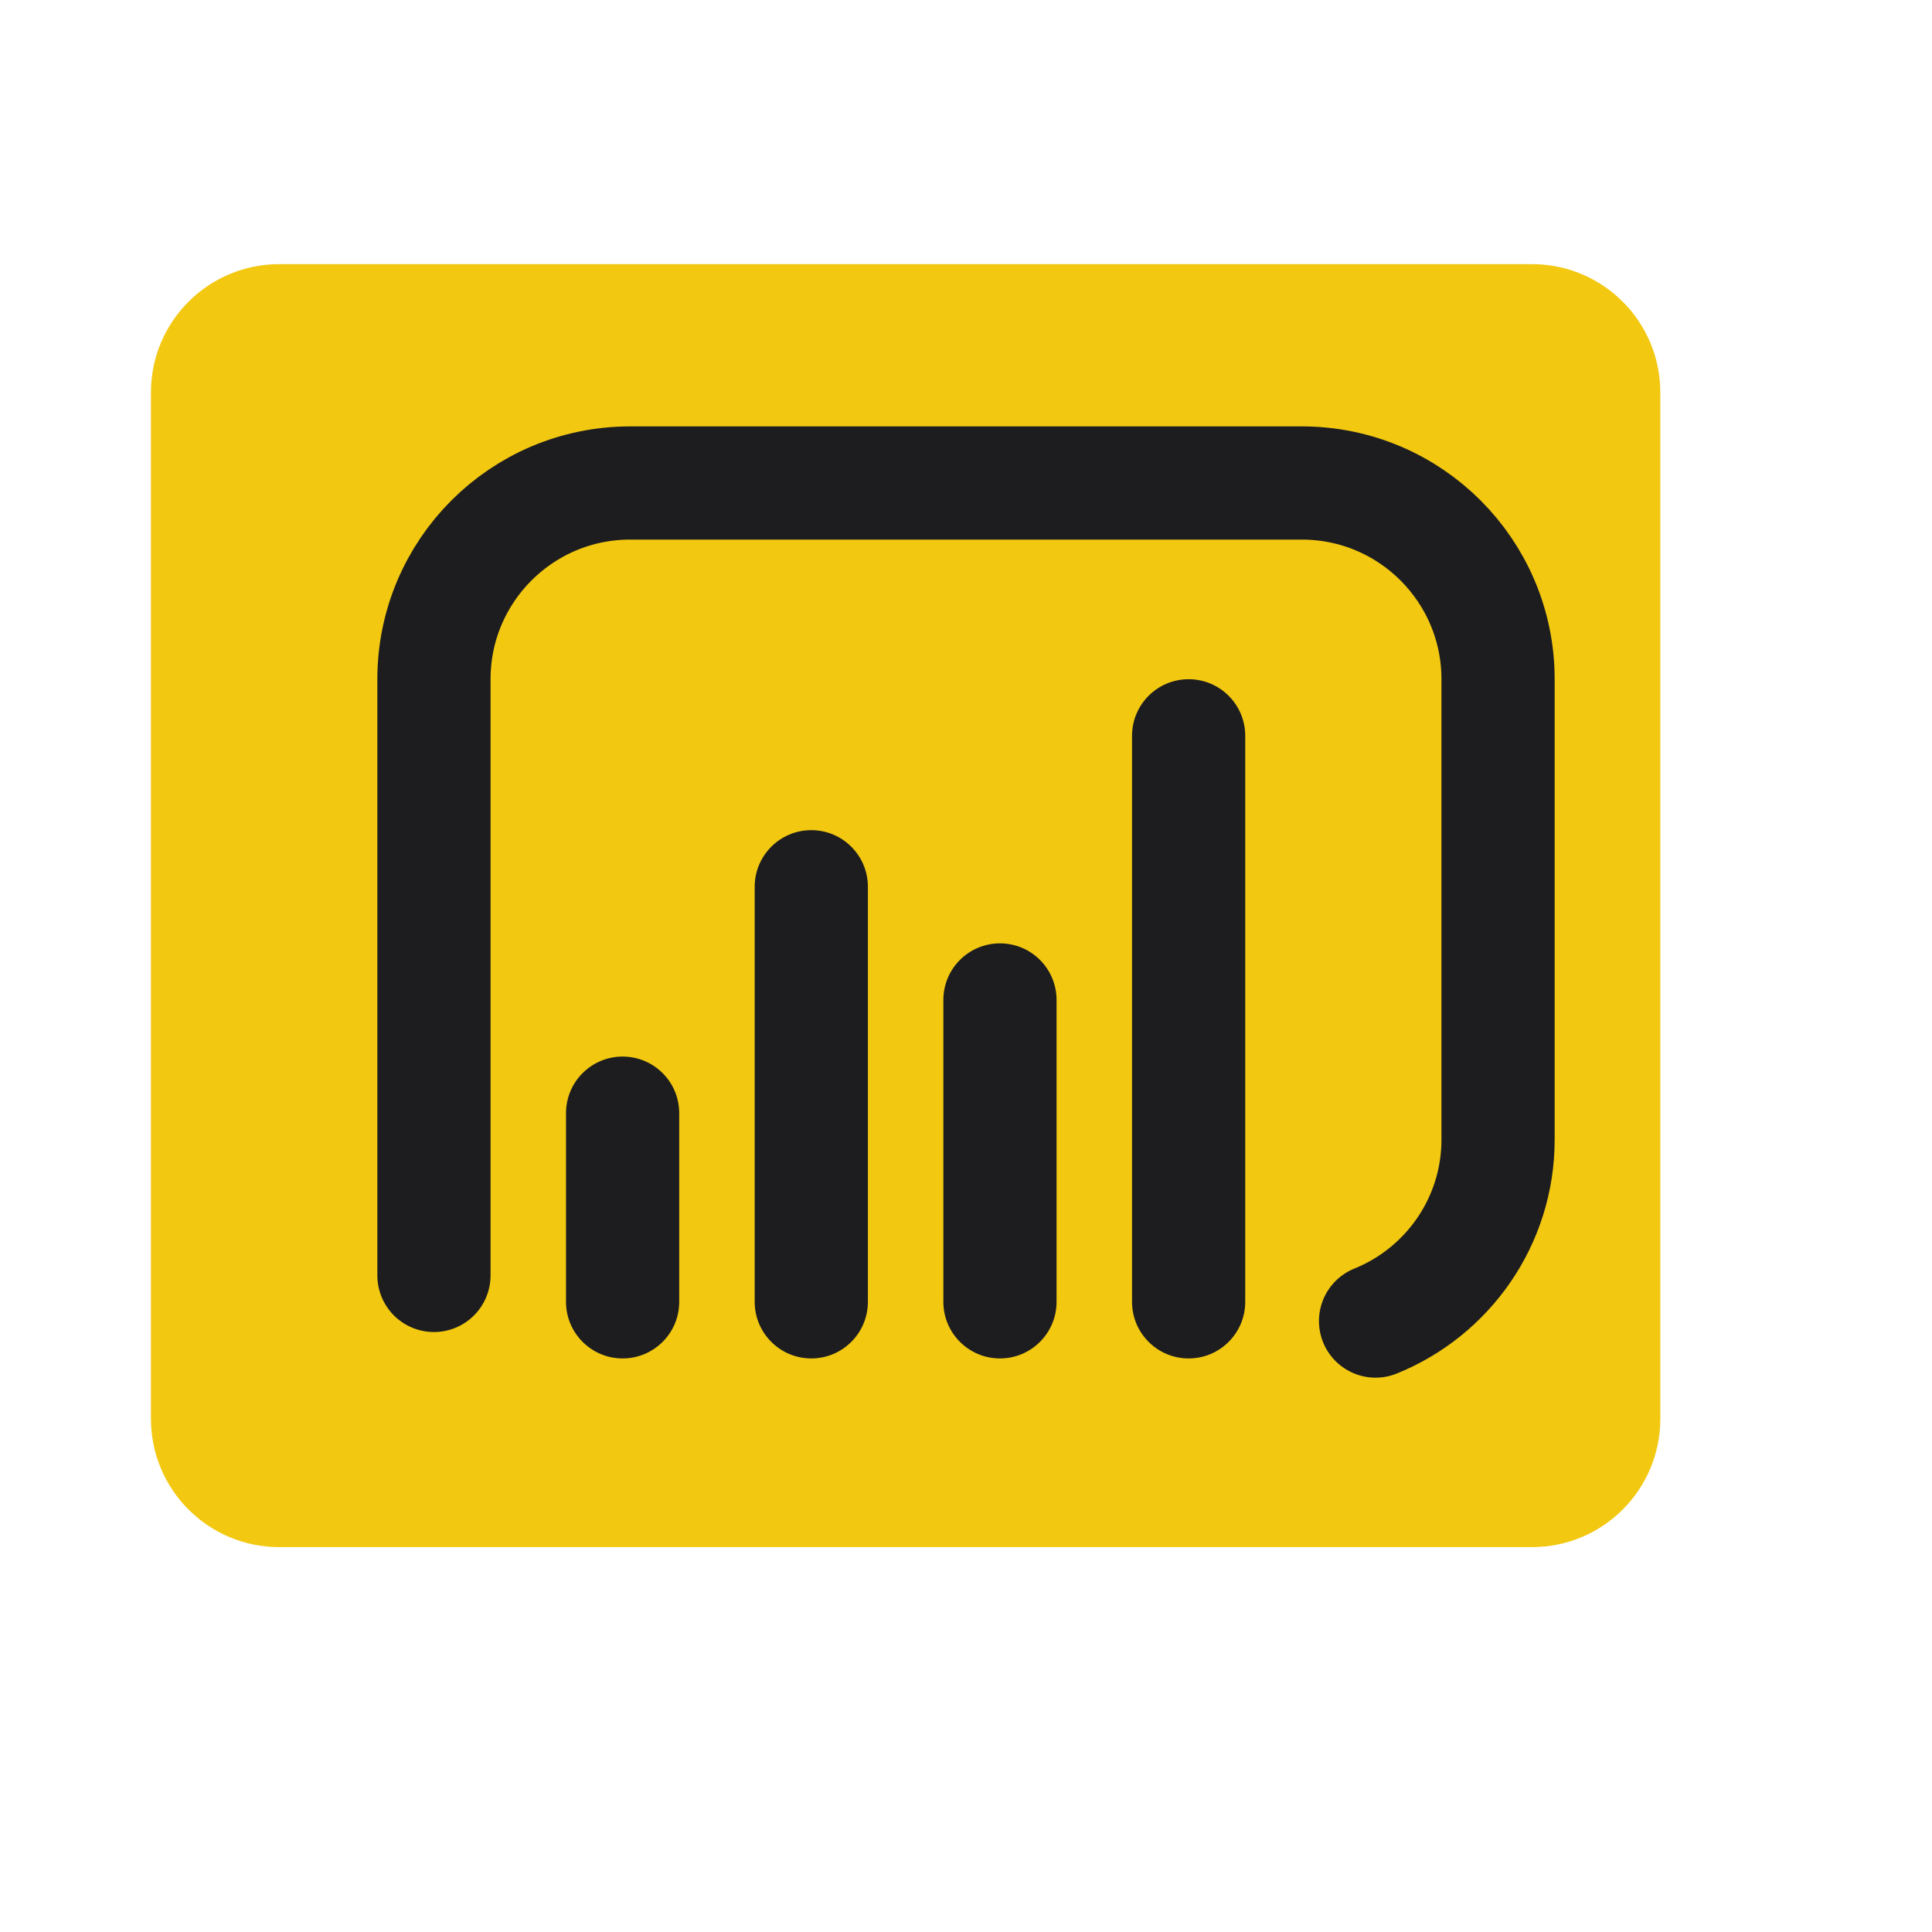
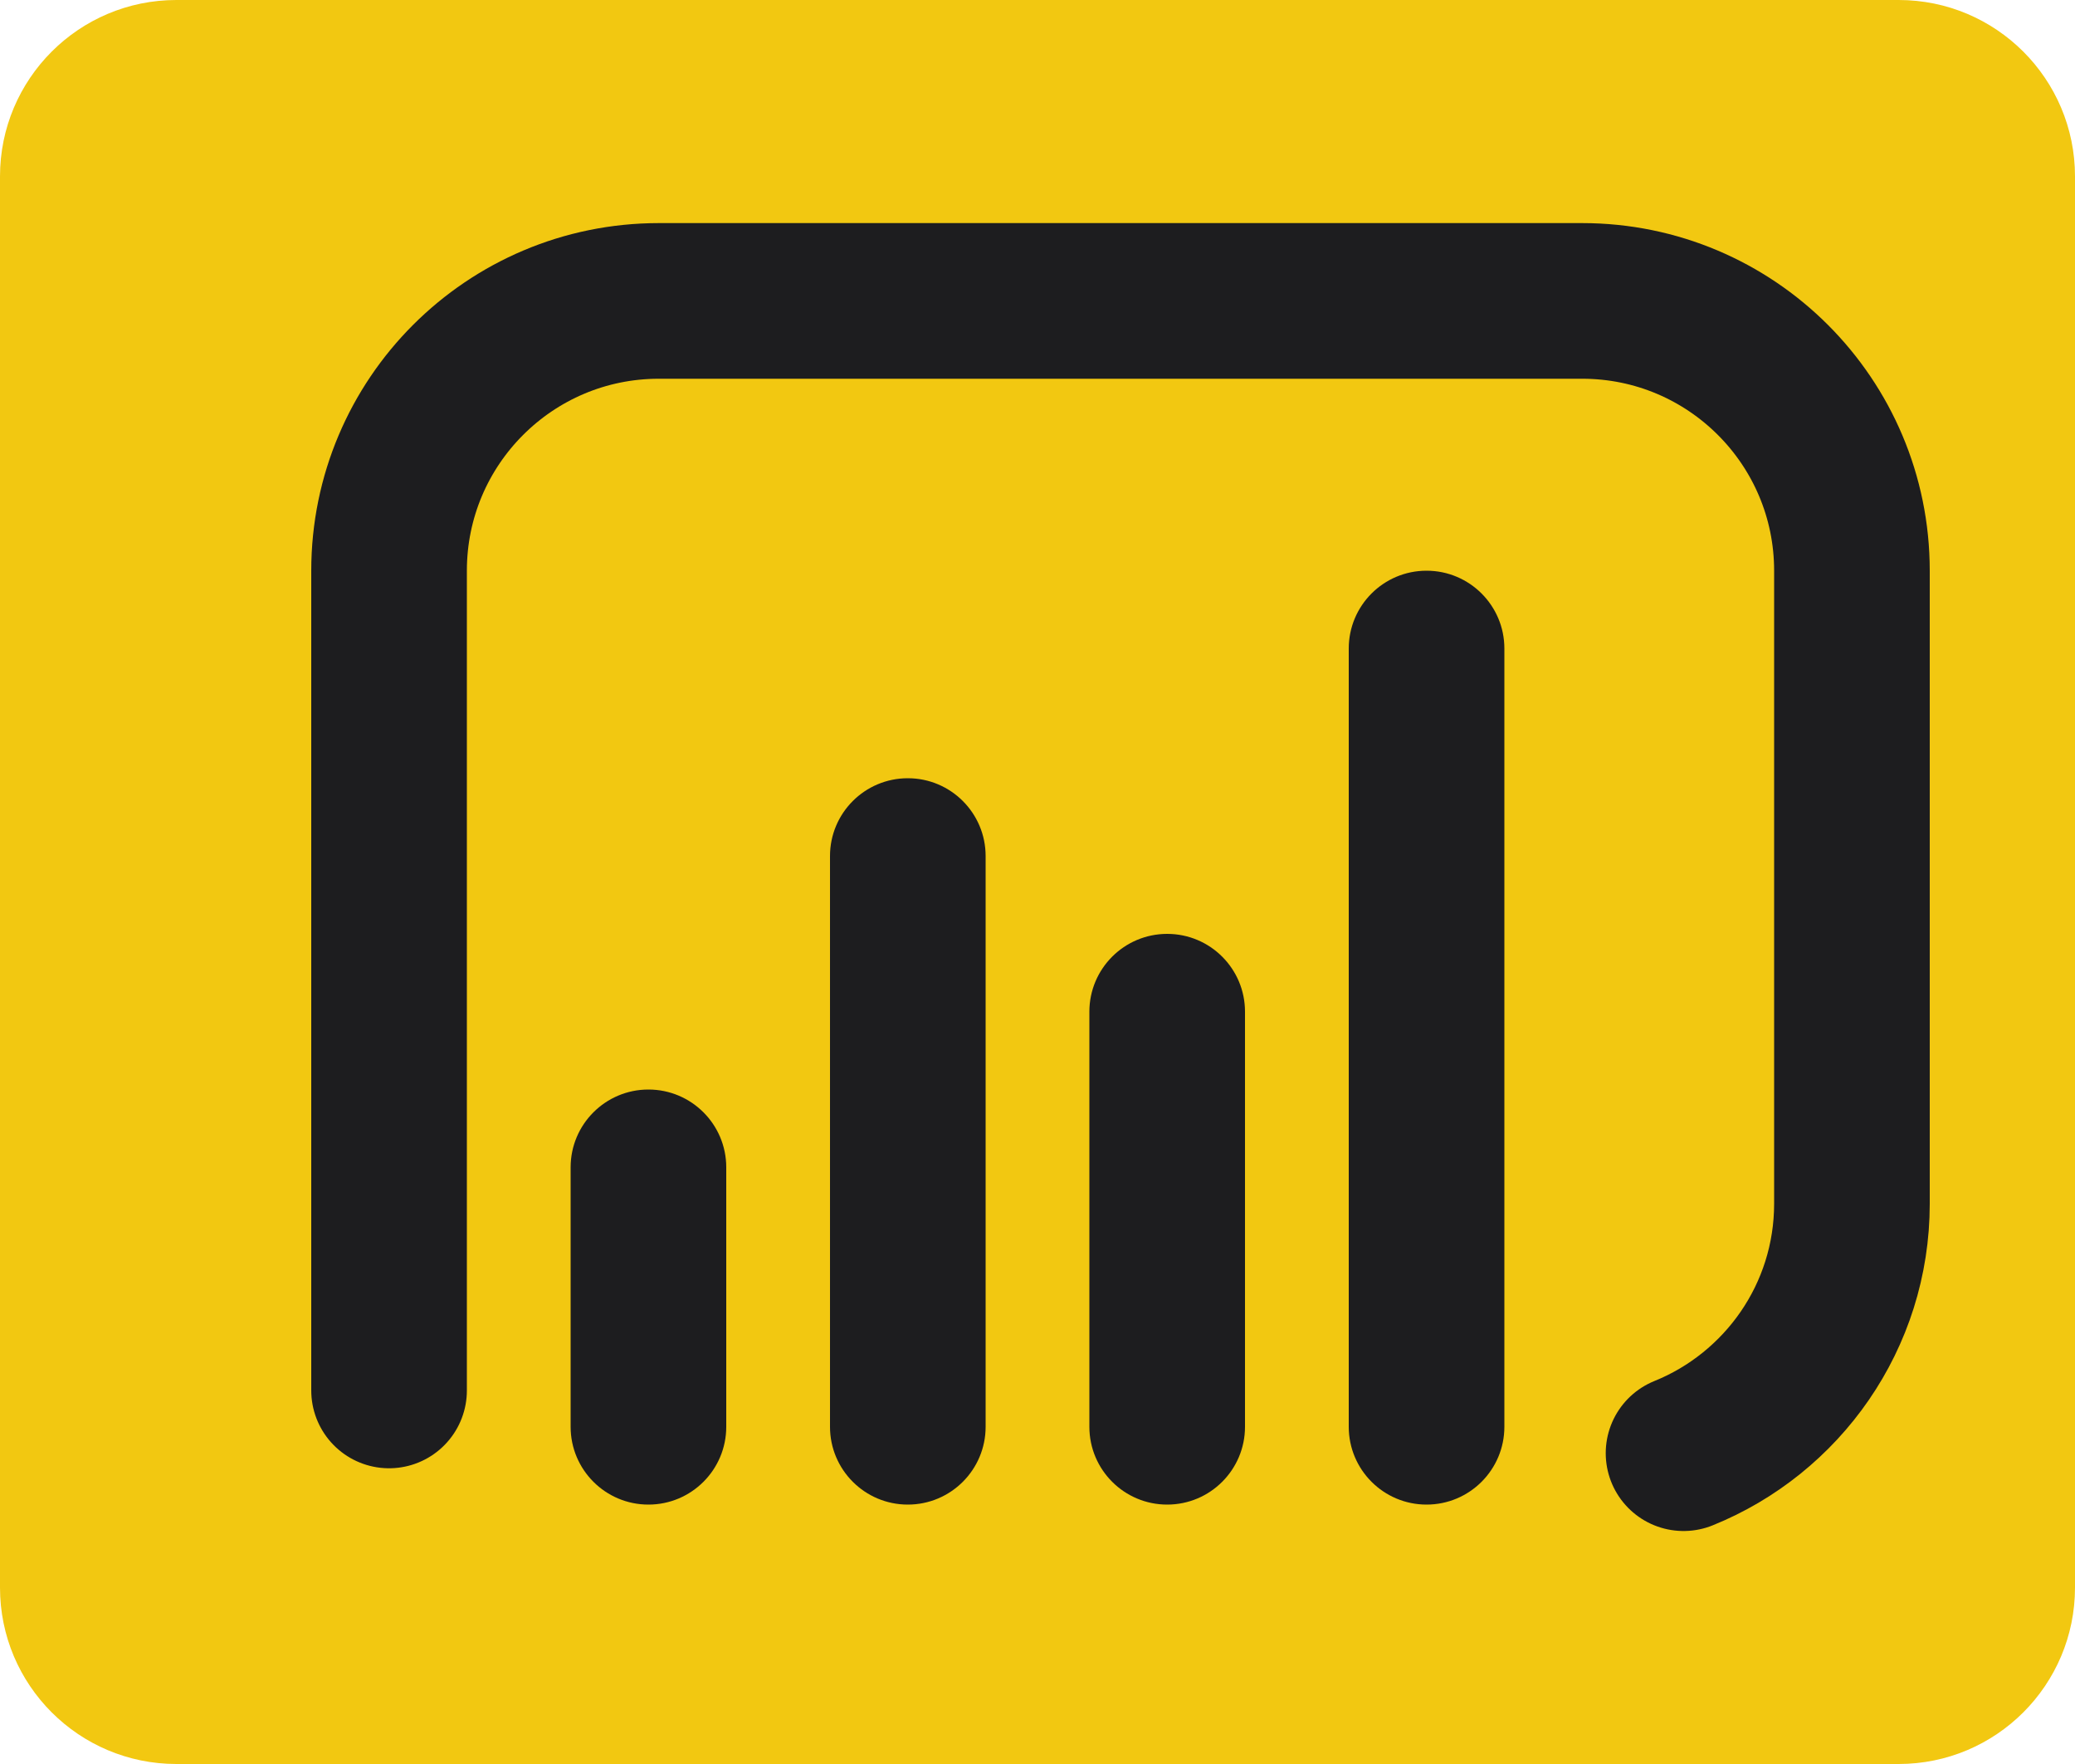
- <svg xmlns="http://www.w3.org/2000/svg" width="512" height="512" viewBox="0 0 512 512" fill="none">
-   <rect x="40" y="70" width="400" height="340" rx="34" fill="#F2C811" />
-   <path d="M115 338V180C115 151.281 138.281 128 167 128H345C373.719 128 397 151.281 397 180V302C397 323.772 383.565 342.404 364.538 350.093" stroke="#1D1D1F" stroke-width="30" stroke-linecap="round" stroke-linejoin="round" />
-   <rect x="150" y="280" width="30" height="80" rx="15" fill="#1D1D1F" />
-   <rect x="200" y="220" width="30" height="140" rx="15" fill="#1D1D1F" />
-   <rect x="250" y="250" width="30" height="110" rx="15" fill="#1D1D1F" />
-   <rect x="300" y="180" width="30" height="180" rx="15" fill="#1D1D1F" />
+ <svg xmlns="http://www.w3.org/2000/svg" width="400" height="340" viewBox="0 0 400 340" fill="none">
+   <rect width="400" height="340" rx="34" fill="#F2C811" />
+   <path d="M75 268V110C75 81.281 98.281 58 127 58H305C333.719 58 357 81.281 357 110V232C357 253.772 343.565 272.404 324.538 280.093" stroke="#1D1D1F" stroke-width="30" stroke-linecap="round" stroke-linejoin="round" />
+   <rect x="110" y="210" width="30" height="80" rx="15" fill="#1D1D1F" />
+   <rect x="160" y="150" width="30" height="140" rx="15" fill="#1D1D1F" />
+   <rect x="210" y="180" width="30" height="110" rx="15" fill="#1D1D1F" />
+   <rect x="260" y="110" width="30" height="180" rx="15" fill="#1D1D1F" />
</svg>
